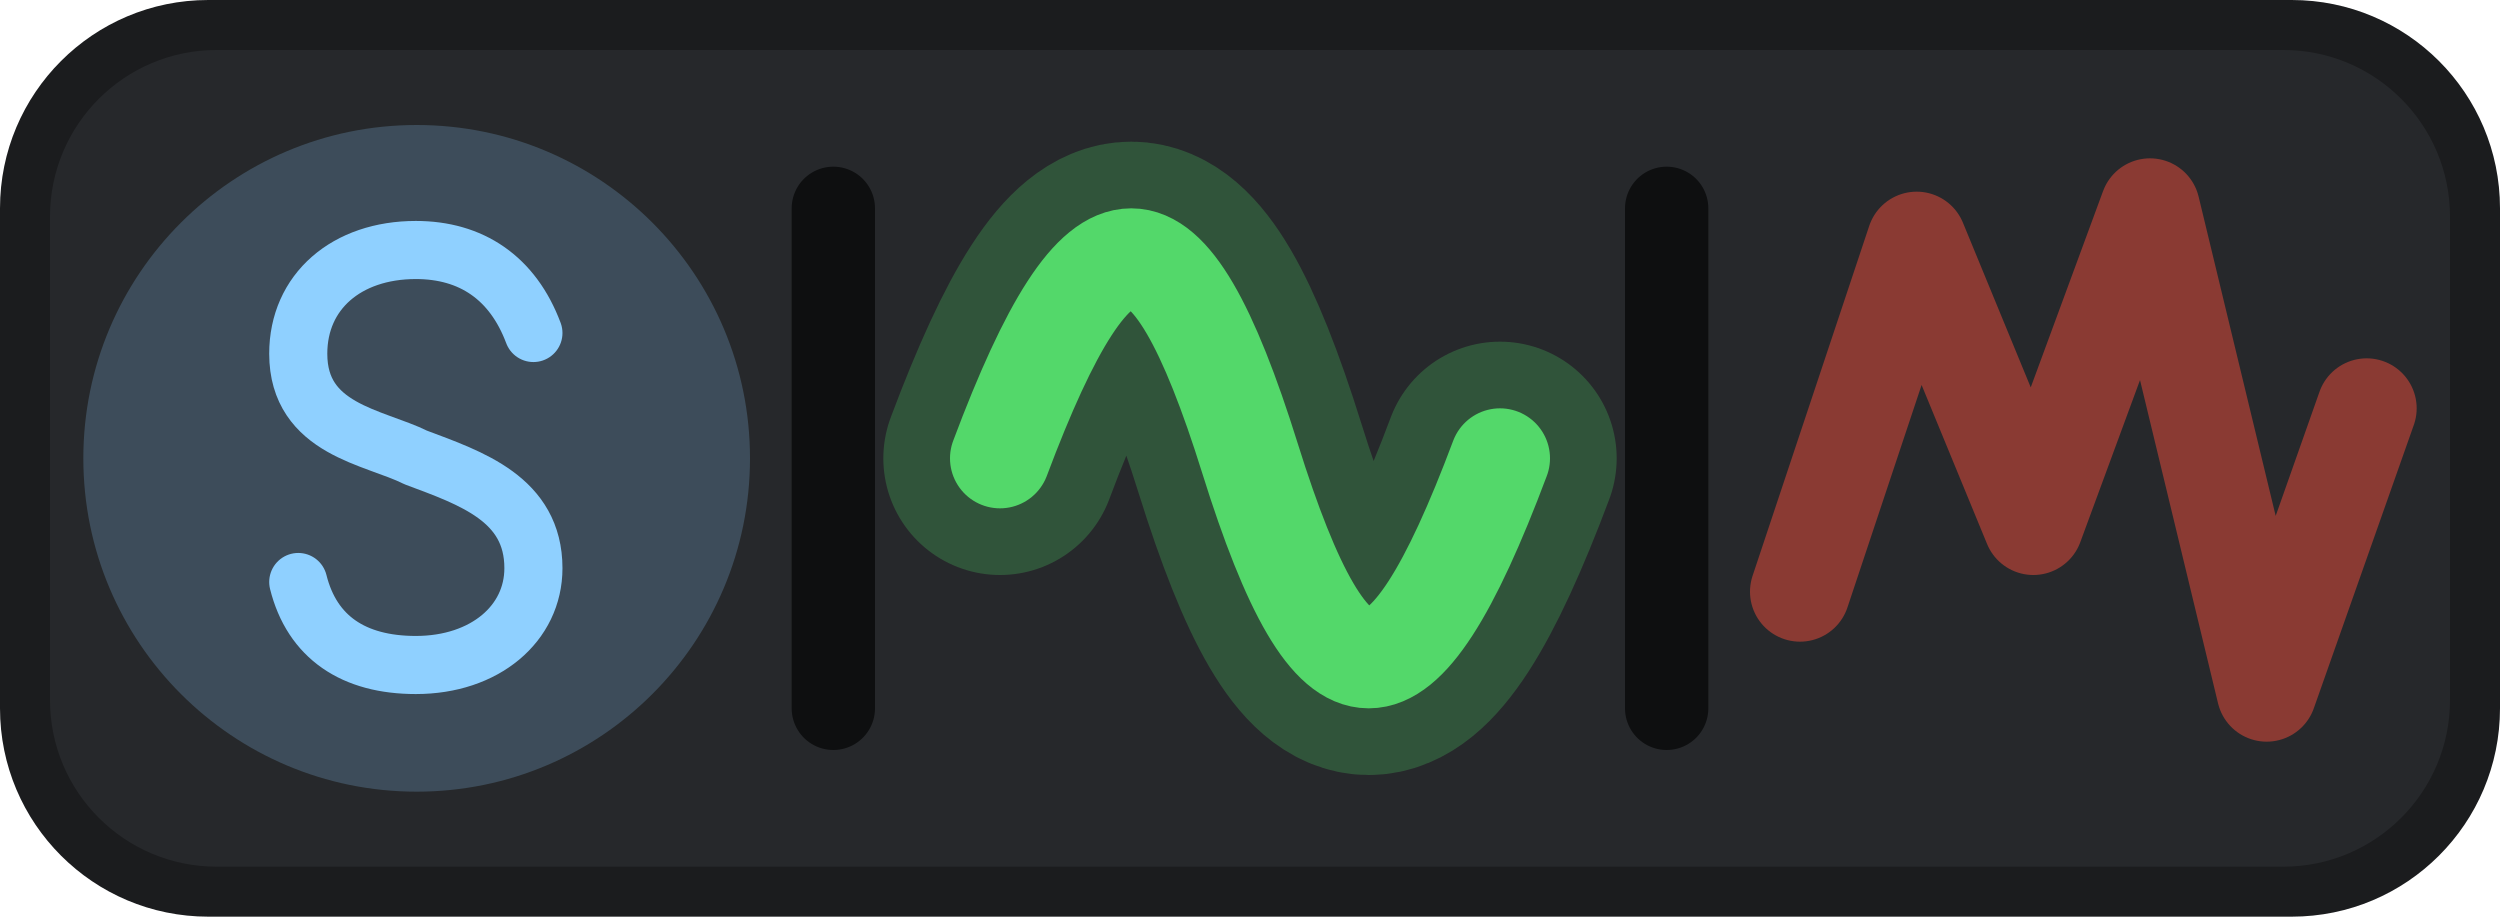
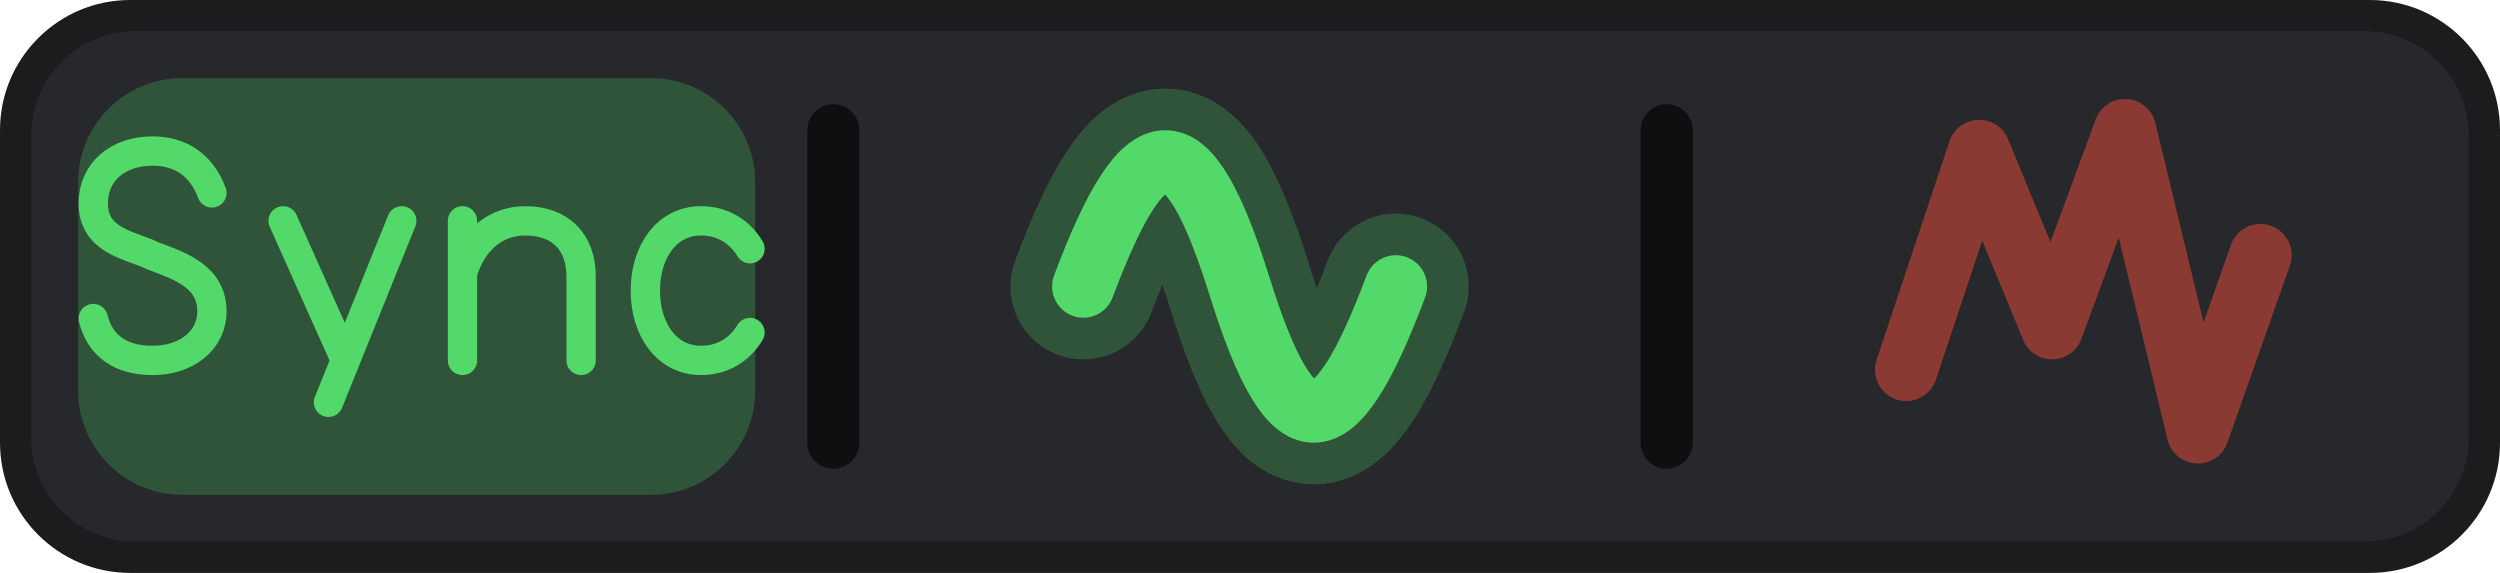
- <svg xmlns="http://www.w3.org/2000/svg" width="30" height="11" viewBox="0 0 30 11">
-   <rect x="0" y="0" width="30" height="11" rx="2.5" fill="#1b1c1e" />
-   <rect x="0.6" y="0.6" width="28.8" height="9.8" rx="2" fill="#26282b" />
-   <line x1="10" y1="2.5" x2="10" y2="8.5" stroke="#0e0f10" stroke-width="1" stroke-linecap="round" />
-   <line x1="20" y1="2.5" x2="20" y2="8.5" stroke="#0e0f10" stroke-width="1" stroke-linecap="round" />
-   <circle cx="5" cy="5.5" r="4" fill="#8fd0ff38" />
-   <g transform="translate(3.33 3) scale(0.83)" fill="none" stroke="#8fd0ff" stroke-width="0.84" stroke-linecap="round" stroke-linejoin="round">
+ <svg xmlns="http://www.w3.org/2000/svg" width="48" height="11" viewBox="0 0 48 11">
+   <rect x="0" y="0" width="48" height="11" rx="2.5" fill="#1b1c1e" />
+   <rect x="0.6" y="0.6" width="46.8" height="9.8" rx="2" fill="#26282b" />
+   <line x1="16" y1="2.5" x2="16" y2="8.5" stroke="#0e0f10" stroke-width="1" stroke-linecap="round" />
+   <line x1="32" y1="2.5" x2="32" y2="8.5" stroke="#0e0f10" stroke-width="1" stroke-linecap="round" />
+   <rect x="1.5" y="1.5" width="13" height="8" rx="2" fill="#53d86a40" />
+   <g transform="translate(1.59 2.9) scale(0.67)" fill="none" stroke="#53d86a" stroke-width="0.84" stroke-linecap="round" stroke-linejoin="round">
    <path transform="translate(0)" d="M3.7 1.2 C3.4 0.4 2.8 0 2 0 C1 0 0.3 0.6 0.3 1.5 C0.3 2.6 1.4 2.7 2 3 C2.8 3.3 3.7 3.6 3.7 4.6 C3.7 5.4 3 6 2 6 C1.1 6 0.5 5.6 0.3 4.8" />
+     <path transform="translate(5.74)" d="M0 2 L1.7 5.8 M3.4 2 L1.3 7.2" />
+     <path transform="translate(10.88)" d="M0 2 V6 M0 3.5 C0.3 2.5 1 2 1.8 2 C2.8 2 3.4 2.6 3.4 3.6 V6" />
+     <path transform="translate(16.02)" d="M3.1 2.8 C2.8 2.3 2.3 2 1.7 2 C0.7 2 0.1 2.9 0.1 4 C0.1 5.1 0.7 6 1.7 6 C2.3 6 2.8 5.7 3.1 5.2" />
  </g>
-   <path d="M12 5.5 C13.2 2.3 14 2.3 15 5.5 S16.8 8.7 18 5.5" fill="none" stroke="#53d86a40" stroke-width="2.8" stroke-linecap="round" stroke-linejoin="round" />
-   <path d="M12 5.5 C13.2 2.3 14 2.3 15 5.5 S16.8 8.7 18 5.5" fill="none" stroke="#53d86a" stroke-width="1.2" stroke-linecap="round" stroke-linejoin="round" />
-   <path d="M21.6 7.1 L23 2.9 L24.4 6.3 L25.8 2.5 L27.2 8.3 L28.4 4.9" fill="none" stroke="#8a3a33" stroke-width="1.2" stroke-linecap="round" stroke-linejoin="round" />
+   <path d="M20.8 5.5 C22 2.3 22.8 2.3 23.8 5.5 S25.6 8.7 26.8 5.5" fill="none" stroke="#53d86a40" stroke-width="2.8" stroke-linecap="round" stroke-linejoin="round" />
+   <path d="M20.8 5.5 C22 2.3 22.8 2.3 23.8 5.5 S25.6 8.7 26.8 5.5" fill="none" stroke="#53d86a" stroke-width="1.2" stroke-linecap="round" stroke-linejoin="round" />
+   <path d="M36.6 7.1 L38 2.9 L39.4 6.3 L40.8 2.5 L42.2 8.3 L43.4 4.9" fill="none" stroke="#8a3a33" stroke-width="1.2" stroke-linecap="round" stroke-linejoin="round" />
</svg>
